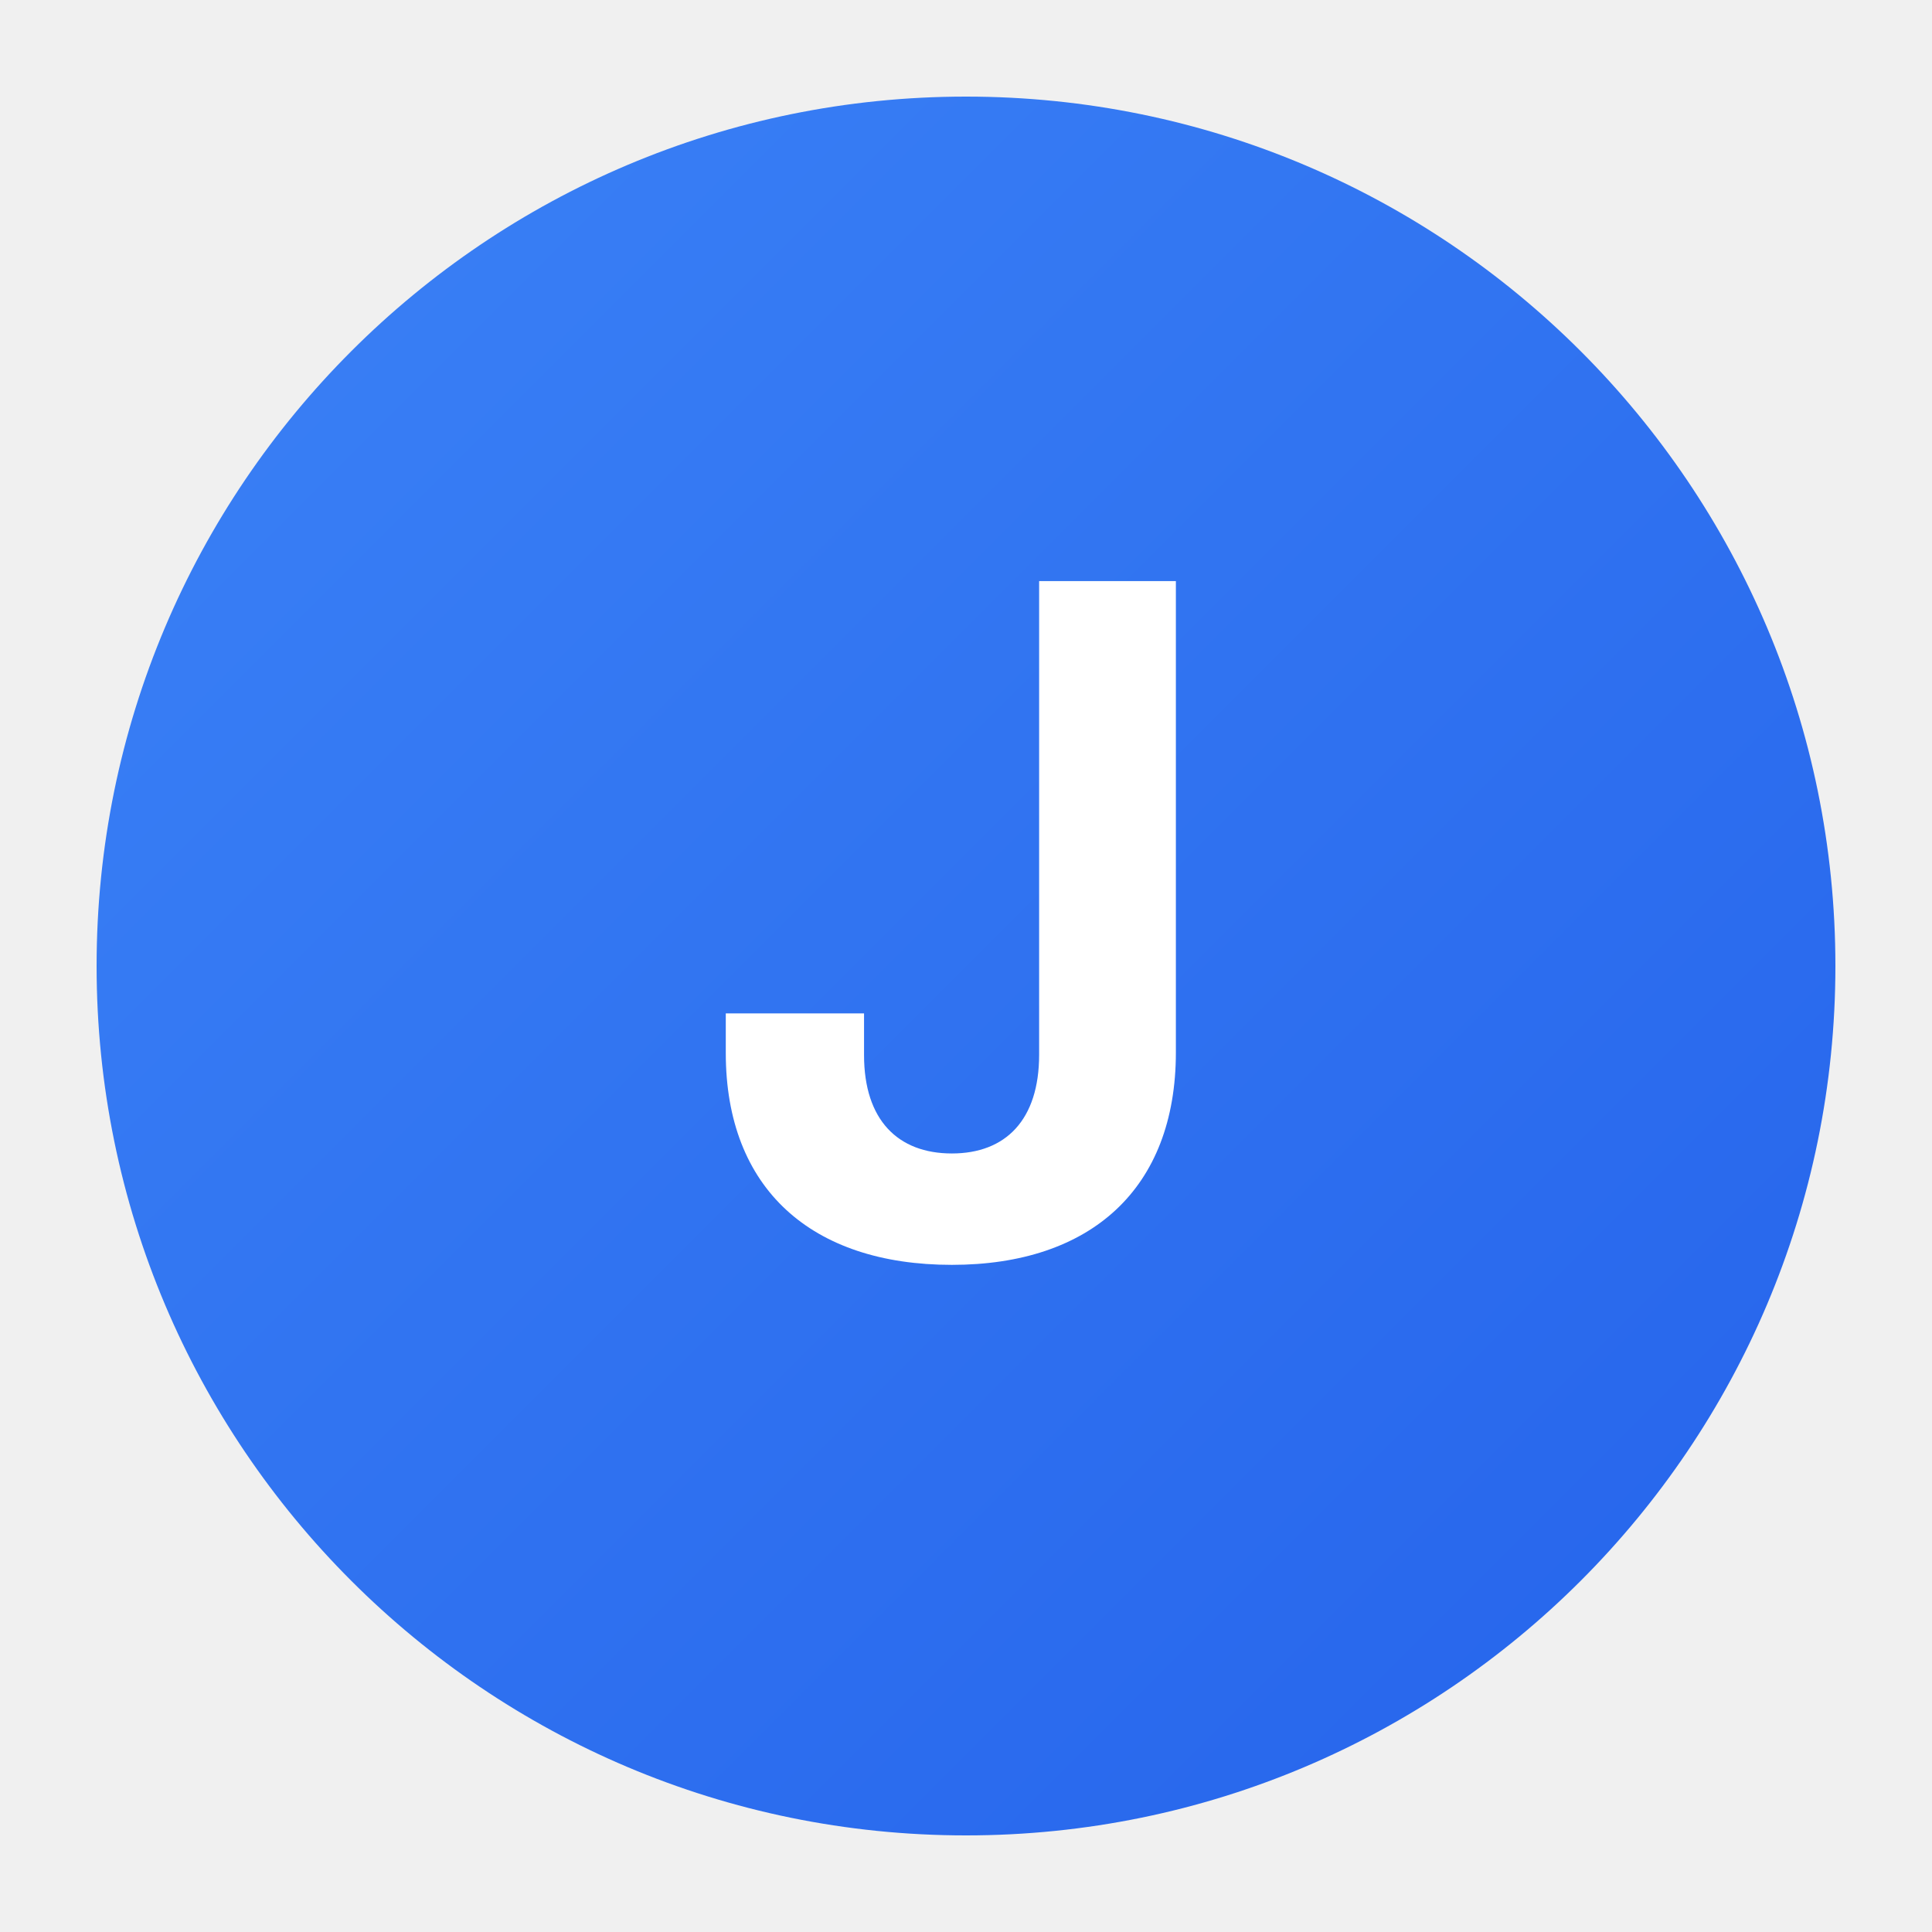
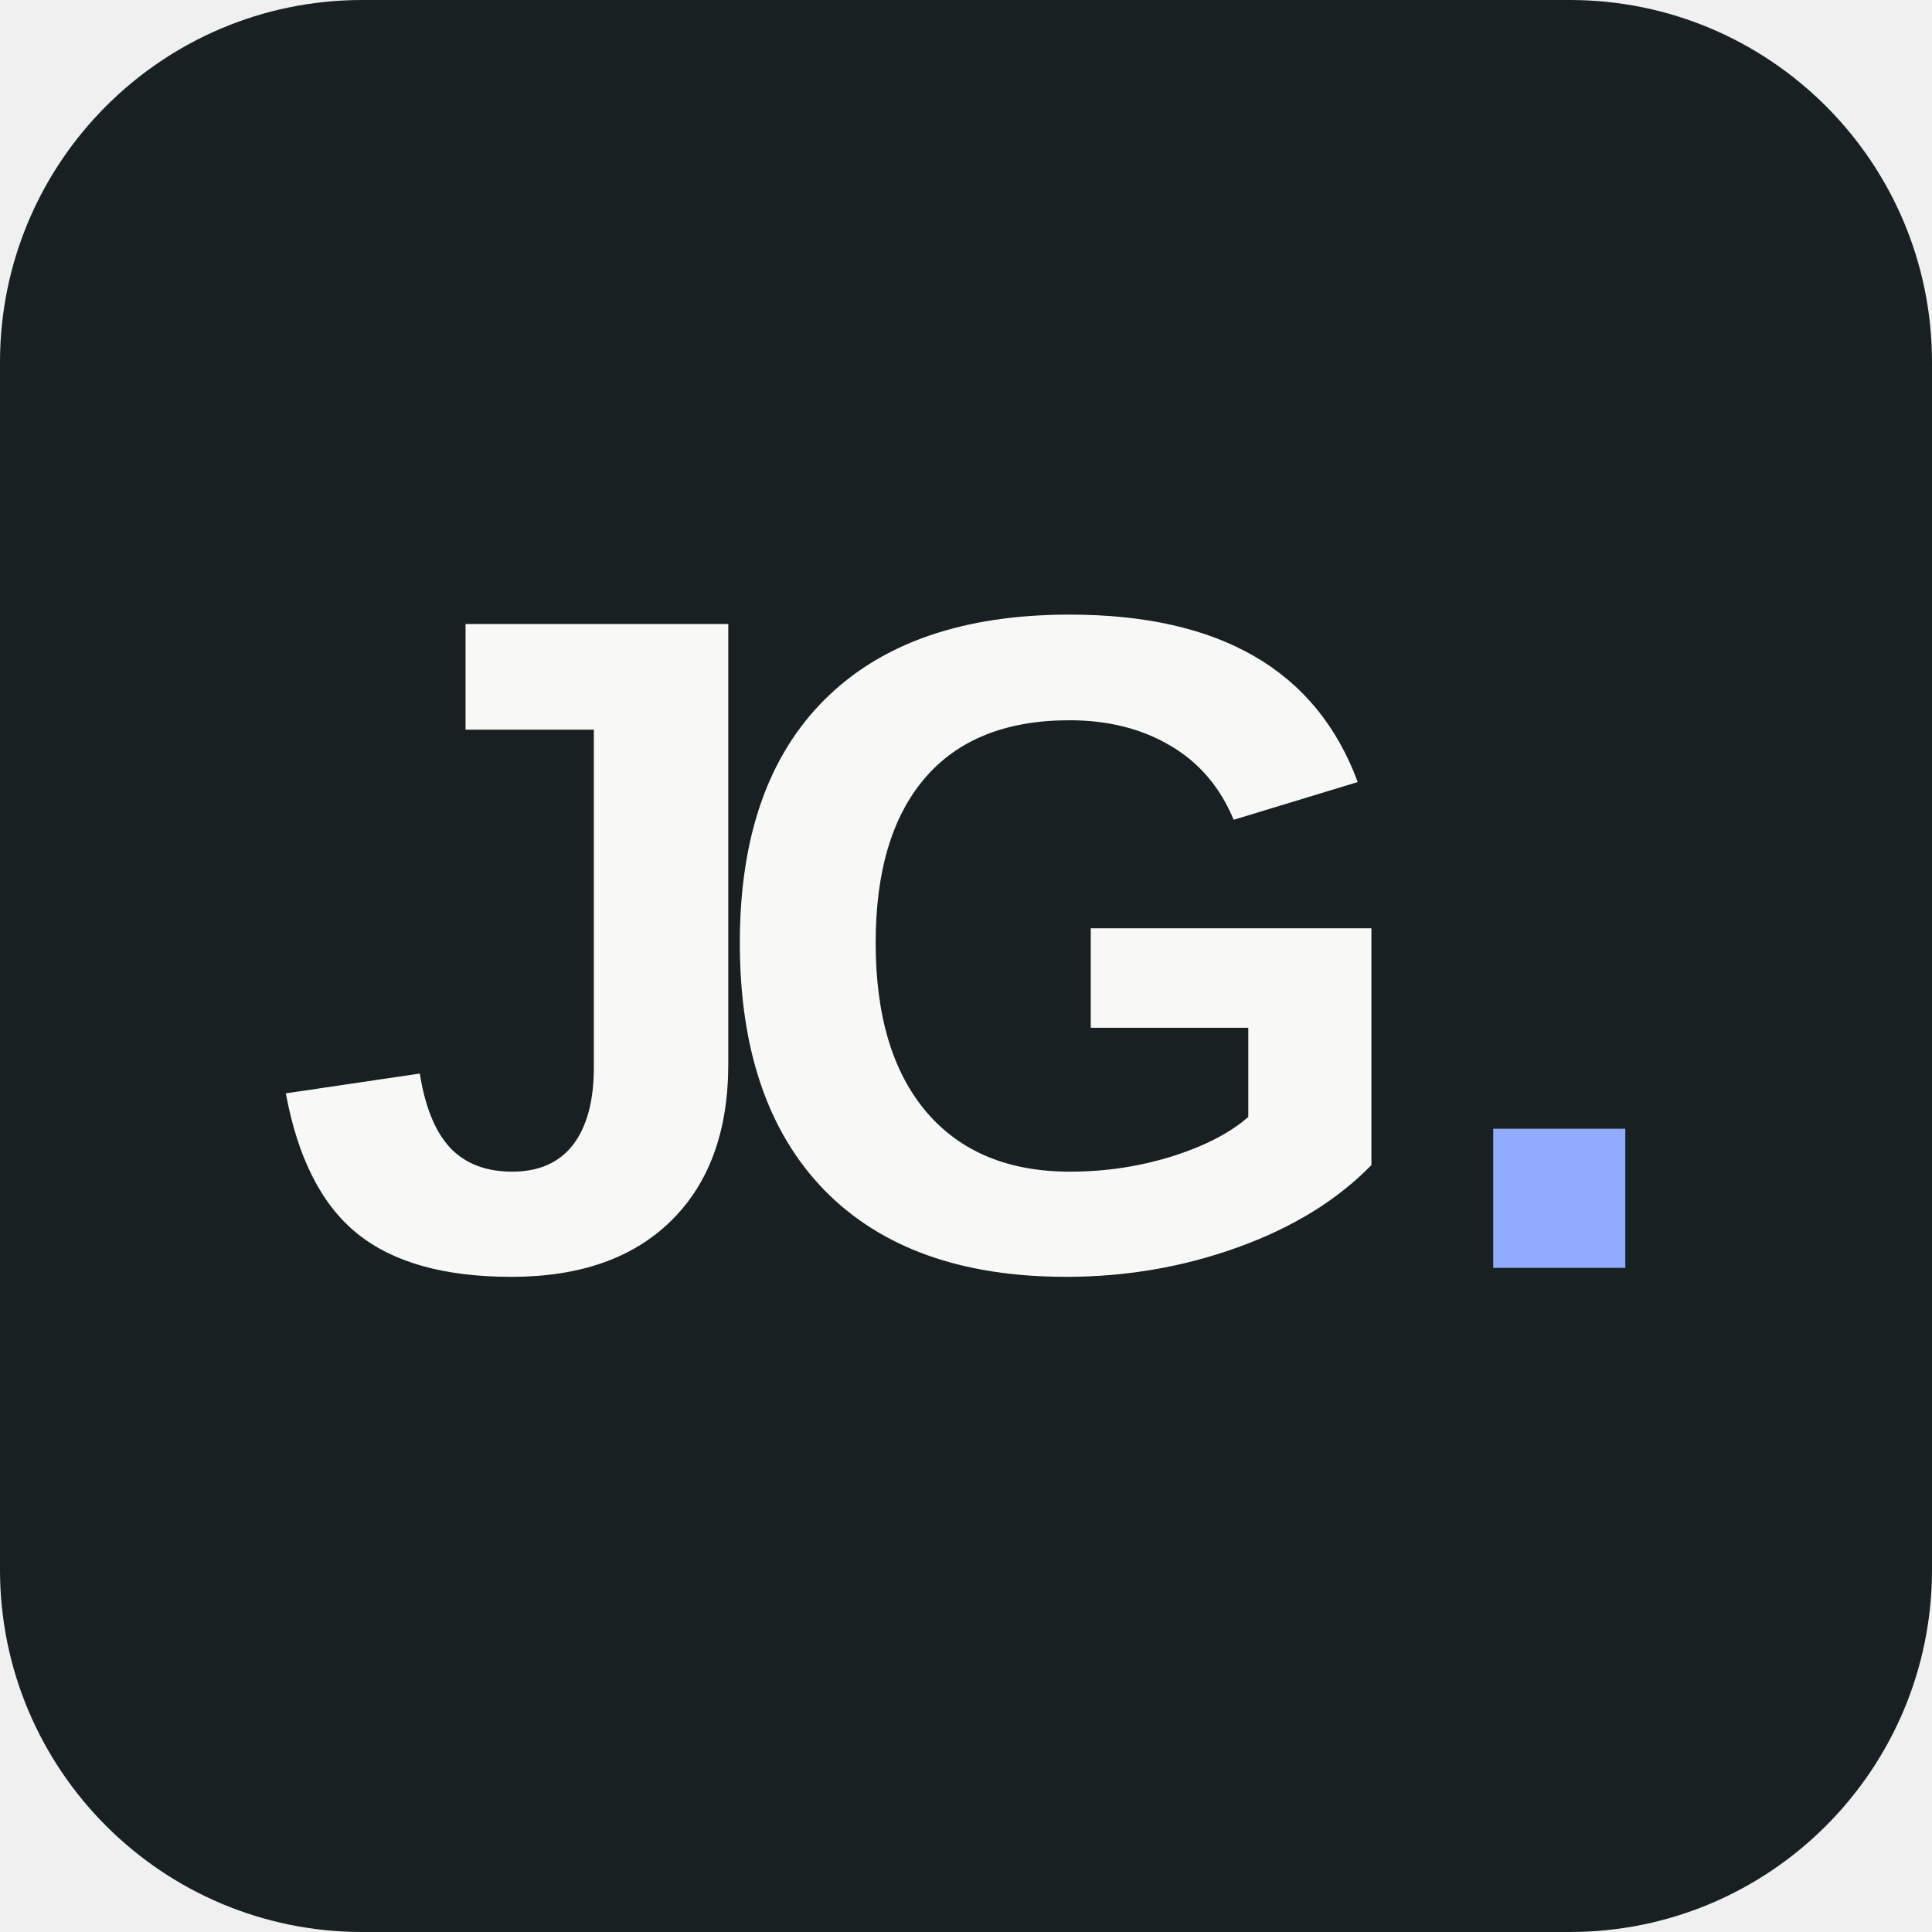
- <svg xmlns="http://www.w3.org/2000/svg" viewBox="0 0 100 100">
-   <defs>
-     <linearGradient id="grad1" x1="0%" y1="0%" x2="100%" y2="100%">
-       <stop offset="0%" style="stop-color:#3B82F6;stop-opacity:1" />
-       <stop offset="100%" style="stop-color:#2563EB;stop-opacity:1" />
-     </linearGradient>
-   </defs>
-   <circle cx="50" cy="50" r="45" fill="url(#grad1)" />
-   <text x="50" y="65" font-family="Inter, sans-serif" font-size="48" font-weight="bold" text-anchor="middle" fill="white">
-     J
+ <svg xmlns="http://www.w3.org/2000/svg" viewBox="0 0 64 64">
+   <rect width="64" height="64" rx="12" fill="#182021" />
+   <text x="9" y="42" font-family="Arial,sans-serif" font-size="31" font-weight="600" letter-spacing="-3" fill="#f8f9f7">JG<tspan fill="#91abff">.</tspan>
  </text>
</svg>
